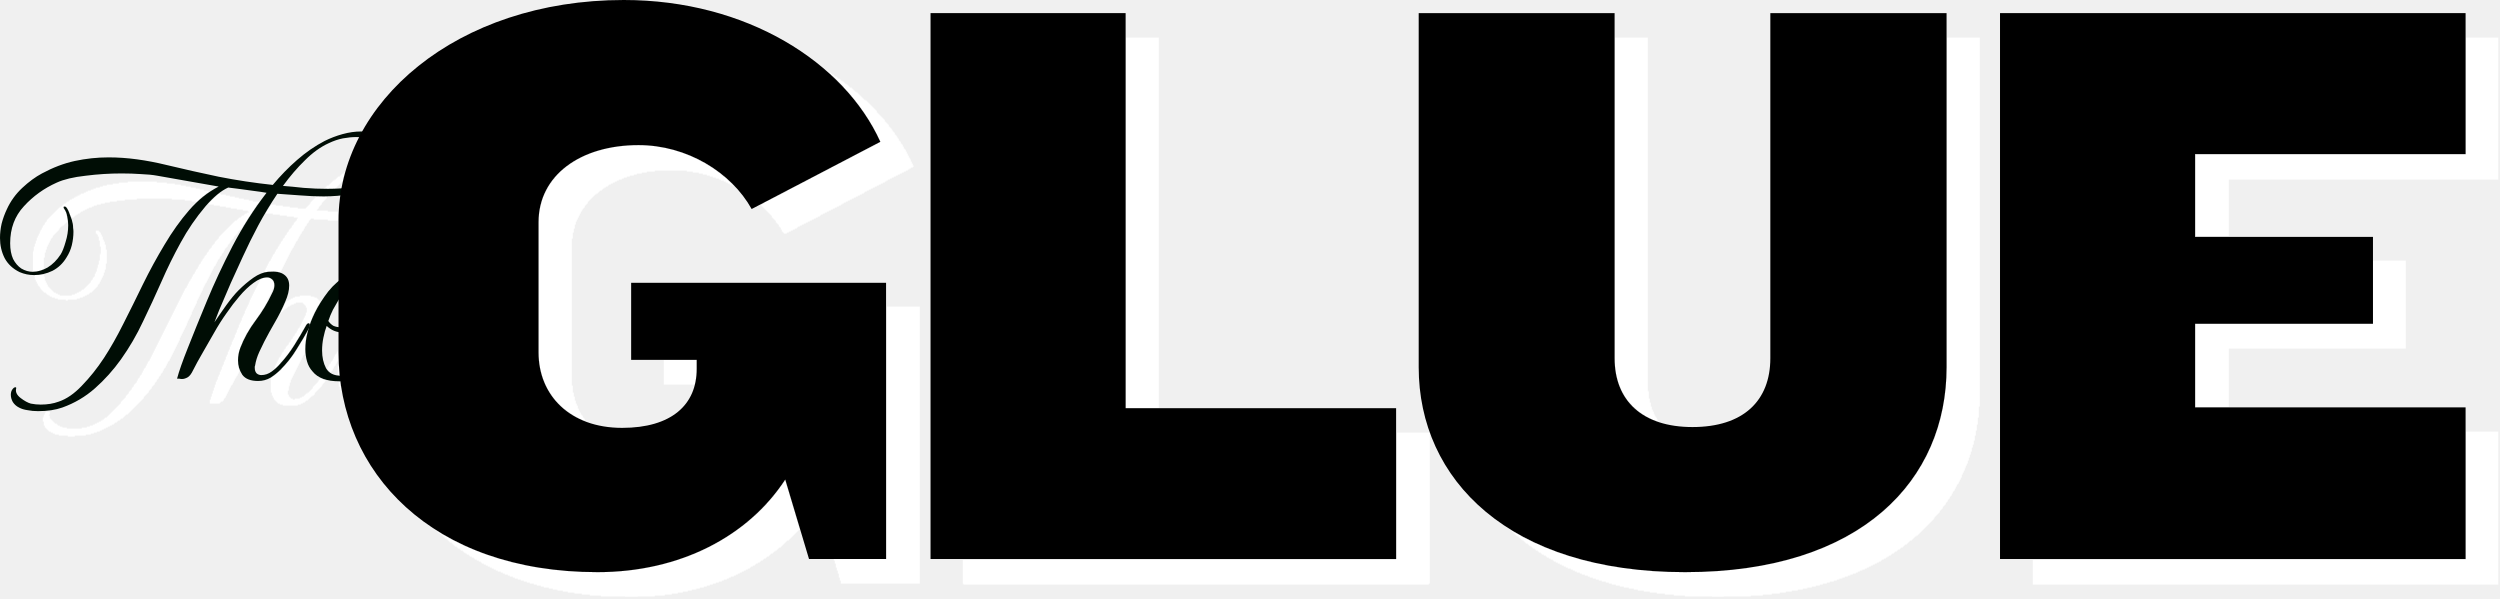
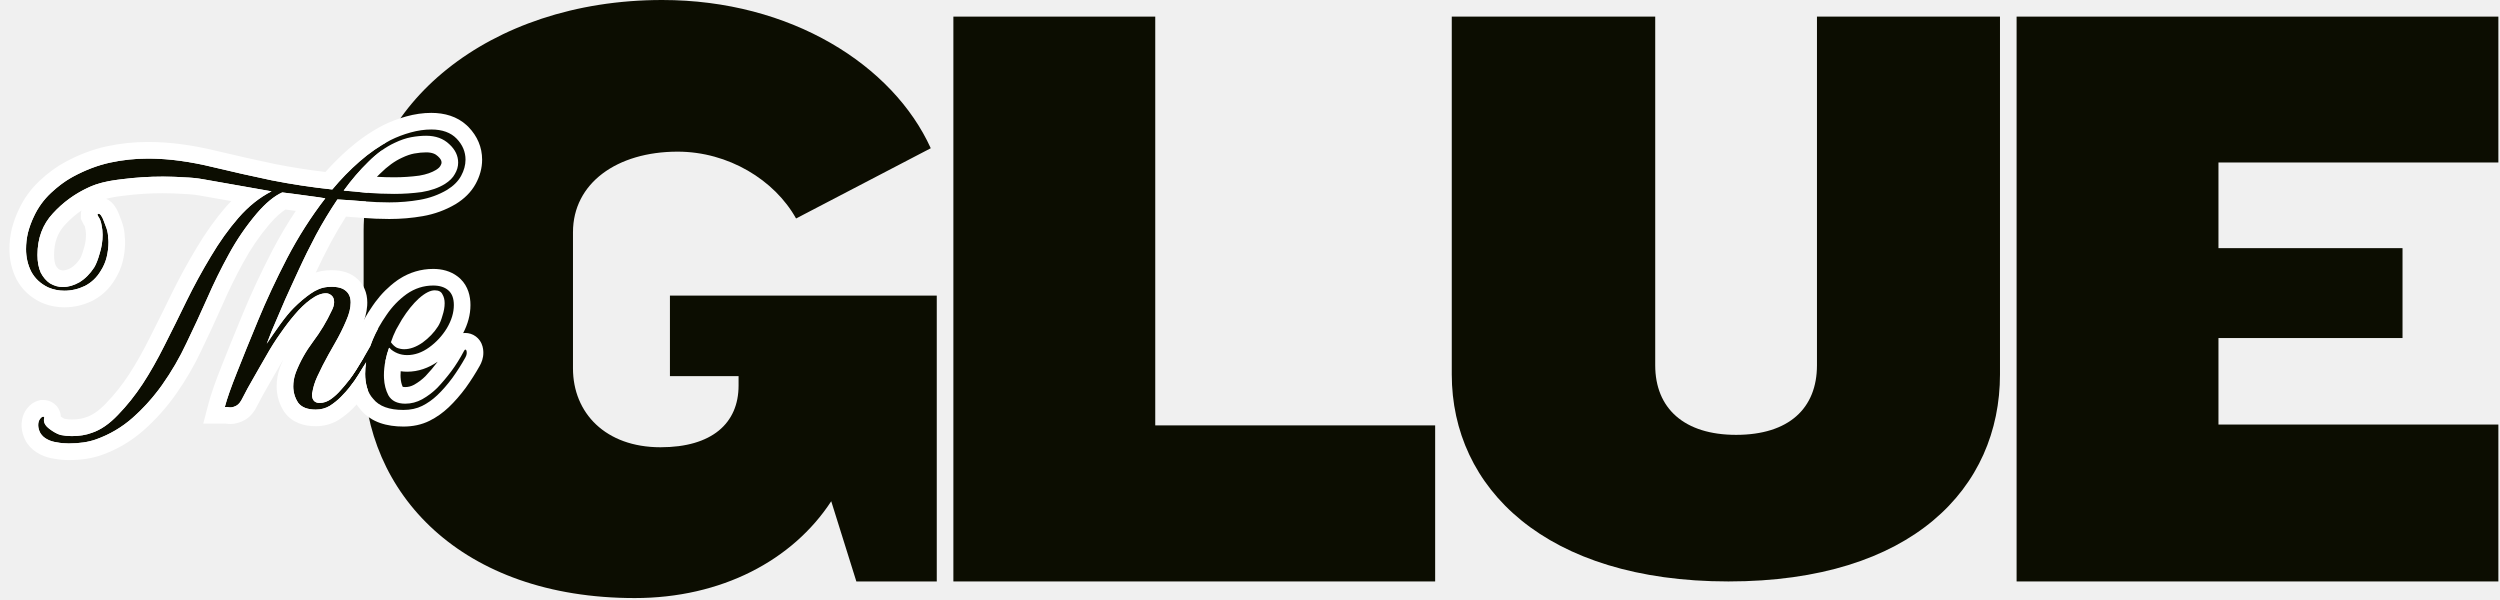
- <svg xmlns="http://www.w3.org/2000/svg" width="305" height="73" viewBox="0 0 305 73" fill="none">
-   <g filter="url(#filter0_d_1529_13127)">
-     <path d="M2.32 49.72C2 49.56 1.747 49.333 1.56 49.04C1.4 48.747 1.32 48.453 1.32 48.16C1.32 47.867 1.4 47.627 1.56 47.44C1.64 47.333 1.733 47.267 1.84 47.24C1.973 47.24 2.013 47.307 1.96 47.44C1.88 47.84 2.067 48.213 2.52 48.56C2.973 48.907 3.387 49.133 3.76 49.24C4.16 49.32 4.56 49.36 4.96 49.36C5.787 49.36 6.52 49.24 7.16 49C8.12 48.68 9.067 48.027 10 47.04C10.96 46.053 11.853 44.933 12.68 43.68C13.48 42.453 14.267 41.067 15.04 39.52C15.84 37.947 16.64 36.333 17.44 34.68C18.267 33 19.147 31.387 20.08 29.84C21.013 28.267 22.013 26.867 23.08 25.64C24.173 24.387 25.373 23.427 26.68 22.76L19.2 21.44C18.613 21.333 17.947 21.267 17.2 21.24C16.453 21.187 15.667 21.16 14.84 21.16C13.373 21.16 11.907 21.253 10.44 21.44C8.973 21.6 7.8 21.88 6.92 22.28C5.373 22.973 4.04 23.933 2.92 25.16C1.8 26.36 1.24 27.867 1.24 29.68C1.24 30.427 1.36 31.067 1.6 31.6C1.867 32.107 2.2 32.493 2.6 32.76C3.053 33.027 3.52 33.16 4 33.16C4.587 33.16 5.187 32.987 5.8 32.64C6.413 32.267 6.947 31.733 7.4 31.04C7.613 30.693 7.813 30.187 8 29.52C8.213 28.853 8.32 28.173 8.32 27.48C8.32 27.107 8.28 26.747 8.2 26.4C8.147 26.053 8.027 25.747 7.84 25.48C7.787 25.373 7.76 25.32 7.76 25.32C7.76 25.24 7.8 25.2 7.88 25.2C7.987 25.2 8.08 25.267 8.16 25.4C8.293 25.587 8.427 25.88 8.56 26.28C8.72 26.653 8.827 27 8.88 27.32C8.907 27.48 8.92 27.64 8.92 27.8C8.947 27.96 8.96 28.12 8.96 28.28C8.96 28.813 8.893 29.36 8.76 29.92C8.627 30.453 8.413 30.947 8.12 31.4C7.693 32.12 7.12 32.667 6.4 33.04C5.68 33.387 4.933 33.56 4.16 33.56C3.547 33.56 2.96 33.44 2.4 33.2C1.573 32.8 0.96 32.227 0.56 31.48C0.187 30.733 0 29.92 0 29.04C0 28.453 0.067 27.867 0.2 27.28C0.36 26.667 0.573 26.08 0.84 25.52C1.293 24.533 1.92 23.667 2.72 22.92C3.52 22.173 4.32 21.587 5.12 21.16C6.453 20.44 7.787 19.933 9.12 19.64C10.48 19.347 11.853 19.2 13.24 19.2C14.387 19.2 15.547 19.28 16.72 19.44C17.893 19.6 19.08 19.827 20.28 20.12C22.387 20.627 24.52 21.107 26.68 21.56C28.84 21.987 31.04 22.32 33.28 22.56C34.213 21.44 35.2 20.427 36.24 19.52C37.307 18.587 38.427 17.813 39.6 17.2C40.293 16.853 41.027 16.573 41.8 16.36C42.573 16.147 43.32 16.04 44.04 16.04C45.24 16.04 46.16 16.373 46.8 17.04C47.44 17.707 47.76 18.467 47.76 19.32C47.76 19.907 47.6 20.493 47.28 21.08C46.96 21.667 46.453 22.173 45.76 22.6C44.853 23.133 43.867 23.493 42.8 23.68C41.733 23.867 40.627 23.96 39.48 23.96C38.547 23.96 37.6 23.92 36.64 23.84C35.68 23.76 34.747 23.693 33.84 23.64C33.013 24.867 32.24 26.147 31.52 27.48C30.827 28.787 30.2 30.053 29.64 31.28C29.08 32.48 28.587 33.56 28.16 34.52C27.84 35.293 27.56 35.947 27.32 36.48C27.107 36.987 26.907 37.453 26.72 37.88C26.56 38.307 26.373 38.787 26.16 39.32C26.587 38.68 27.067 37.987 27.6 37.24C28.16 36.467 28.653 35.867 29.08 35.44C29.693 34.827 30.307 34.307 30.92 33.88C31.533 33.453 32.133 33.213 32.72 33.16C33.627 33.08 34.28 33.2 34.68 33.52C35.08 33.813 35.28 34.253 35.28 34.84C35.28 35.427 35.12 36.08 34.8 36.8C34.453 37.627 34.04 38.453 33.56 39.28C33.08 40.107 32.64 40.907 32.24 41.68C32.133 41.893 31.933 42.307 31.64 42.92C31.373 43.507 31.2 44.067 31.12 44.6C31.12 44.627 31.107 44.667 31.08 44.72C31.08 44.773 31.08 44.827 31.08 44.88C31.08 45.173 31.16 45.4 31.32 45.56C31.48 45.693 31.667 45.76 31.88 45.76C32.333 45.76 32.76 45.613 33.16 45.32C33.56 45.027 33.907 44.707 34.2 44.36C34.813 43.693 35.373 42.96 35.88 42.16C36.387 41.36 36.893 40.507 37.4 39.6C37.48 39.493 37.56 39.44 37.64 39.44C37.747 39.44 37.8 39.52 37.8 39.68C37.8 39.813 37.773 39.92 37.72 40C37.24 40.88 36.72 41.76 36.16 42.64C35.627 43.52 34.973 44.347 34.2 45.12C33.853 45.467 33.453 45.787 33 46.08C32.547 46.347 32.04 46.48 31.48 46.48C30.573 46.48 29.933 46.227 29.56 45.72C29.213 45.187 29.04 44.6 29.04 43.96C29.04 43.453 29.133 42.947 29.32 42.44C29.773 41.267 30.4 40.147 31.2 39.08C32 38.013 32.667 36.907 33.2 35.76C33.387 35.413 33.48 35.093 33.48 34.8C33.48 34.48 33.387 34.24 33.2 34.08C33.013 33.92 32.813 33.84 32.6 33.84C32.093 33.84 31.533 34.067 30.92 34.52C30.333 34.947 29.76 35.493 29.2 36.16C28.693 36.747 28.173 37.427 27.64 38.2C27.107 38.947 26.6 39.747 26.12 40.6C25.667 41.373 25.2 42.187 24.72 43.04C24.24 43.867 23.853 44.573 23.56 45.16C23.347 45.613 23.12 45.907 22.88 46.04C22.64 46.173 22.413 46.24 22.2 46.24C22.093 46.24 21.987 46.227 21.88 46.2C21.773 46.2 21.68 46.2 21.6 46.2C21.84 45.293 22.28 44.04 22.92 42.44C23.56 40.813 24.333 38.907 25.24 36.72C26.12 34.587 27.16 32.36 28.36 30.04C29.587 27.693 30.973 25.52 32.52 23.52C32.067 23.44 31.52 23.36 30.88 23.28C30.267 23.2 29.68 23.12 29.12 23.04C28.56 22.96 28.133 22.907 27.84 22.88C26.96 23.28 26.04 24.04 25.08 25.16C23.907 26.547 22.893 28.027 22.04 29.6C21.187 31.147 20.4 32.747 19.68 34.4C18.96 36.027 18.213 37.64 17.44 39.24C16.693 40.84 15.8 42.373 14.76 43.84C13.827 45.147 12.773 46.32 11.6 47.36C10.427 48.4 9.093 49.187 7.6 49.72C6.773 50.013 5.787 50.16 4.64 50.16C4.187 50.16 3.76 50.12 3.36 50.04C2.96 49.987 2.613 49.88 2.32 49.72ZM34.52 22.68C35.24 22.733 36.08 22.813 37.04 22.92C38.027 23 39.013 23.04 40 23.04C41.013 23.04 42.013 22.973 43 22.84C43.987 22.68 44.827 22.387 45.52 21.96C46.027 21.64 46.387 21.28 46.6 20.88C46.84 20.48 46.96 20.067 46.96 19.64C46.96 18.893 46.64 18.227 46 17.64C45.36 17.027 44.52 16.72 43.48 16.72C42.973 16.72 42.427 16.773 41.84 16.88C41.28 16.987 40.693 17.187 40.08 17.48C39.093 17.933 38.133 18.627 37.2 19.56C36.267 20.467 35.373 21.507 34.52 22.68Z" fill="#000D05" />
-     <path d="M41.414 46.52C39.867 46.52 38.774 46.12 38.134 45.32C37.814 44.973 37.587 44.56 37.454 44.08C37.321 43.6 37.254 43.107 37.254 42.6C37.254 41.96 37.334 41.32 37.494 40.68C37.654 40.013 37.854 39.4 38.094 38.84C38.467 37.96 38.961 37.08 39.574 36.2C40.187 35.293 40.921 34.533 41.774 33.92C42.654 33.307 43.614 33 44.654 33C45.347 33 45.894 33.173 46.294 33.52C46.694 33.867 46.894 34.4 46.894 35.12C46.894 35.947 46.641 36.787 46.134 37.64C45.627 38.467 44.987 39.16 44.214 39.72C43.441 40.28 42.641 40.56 41.814 40.56C41.067 40.56 40.414 40.293 39.854 39.76C39.694 40.187 39.561 40.667 39.454 41.2C39.347 41.707 39.294 42.227 39.294 42.76C39.294 43.587 39.454 44.307 39.774 44.92C40.121 45.533 40.734 45.84 41.614 45.84C42.254 45.84 42.867 45.68 43.454 45.36C44.067 45.013 44.614 44.6 45.094 44.12C45.627 43.56 46.134 42.96 46.614 42.32C47.094 41.68 47.561 40.933 48.014 40.08C48.067 40 48.107 39.96 48.134 39.96C48.241 39.96 48.294 40.08 48.294 40.32C48.294 40.48 48.241 40.653 48.134 40.84C47.734 41.56 47.267 42.293 46.734 43.04C46.201 43.76 45.654 44.387 45.094 44.92C44.587 45.4 44.041 45.787 43.454 46.08C42.867 46.373 42.187 46.52 41.414 46.52ZM40.054 39.16C40.241 39.427 40.454 39.627 40.694 39.76C40.961 39.867 41.227 39.92 41.494 39.92C42.134 39.92 42.801 39.68 43.494 39.2C44.187 38.693 44.747 38.107 45.174 37.44C45.361 37.147 45.521 36.76 45.654 36.28C45.814 35.8 45.894 35.347 45.894 34.92C45.894 34.547 45.814 34.227 45.654 33.96C45.521 33.667 45.241 33.52 44.814 33.52C44.334 33.52 43.761 33.813 43.094 34.4C42.454 34.987 41.841 35.747 41.254 36.68C41.067 37 40.854 37.373 40.614 37.8C40.401 38.227 40.214 38.68 40.054 39.16Z" fill="#000D05" />
-     <path d="M108.1 68.2H98.7L95.8 58.5C91.3 65.4 83 69.8 72.9 69.8C52.7 69.8 41.3 57.6 41.3 43V26.9C41.3 12.5 55.7 0 76.1 0C91.1 0 103 7.6 107.4 17.3L91.7 25.5C89.2 21 83.8 17.7 77.9 17.7C70.8 17.7 65.7 21.4 65.7 27.1V43C65.7 48.2 69.5 52.2 75.9 52.2C81.9 52.2 85 49.4 85 45V43.9H77V34.5H108.1V68.2Z" fill="black" />
-     <path d="M170.326 68.2H113.526V1.6H137.326V49.8H170.326V68.2Z" fill="black" />
-     <path d="M237.481 44.8C237.481 58.5 227.181 69.8 205.581 69.8C184.081 69.8 173.081 58.5 173.081 44.8V1.6H196.981V43.7C196.981 48.9 200.381 52.1 206.481 52.1C212.681 52.1 215.981 48.9 215.981 43.7V1.6H237.481V44.8Z" fill="black" />
-     <path d="M300.802 68.2H244.002V1.6H300.802V18.8H267.802V28.9H289.502V39.5H267.802V49.7H300.802V68.2Z" fill="black" />
-   </g>
-   <defs>
-     <filter id="filter0_d_1529_13127" x="0" y="0" width="304.801" height="72.801" filterUnits="userSpaceOnUse" color-interpolation-filters="sRGB">
-       <feFlood flood-opacity="0" result="BackgroundImageFix" />
-       <feColorMatrix in="SourceAlpha" type="matrix" values="0 0 0 0 0 0 0 0 0 0 0 0 0 0 0 0 0 0 127 0" result="hardAlpha" />
-       <feOffset dx="4" dy="3" />
-       <feComposite in2="hardAlpha" operator="out" />
-       <feColorMatrix type="matrix" values="0 0 0 0 1 0 0 0 0 1 0 0 0 0 1 0 0 0 1 0" />
-       <feBlend mode="normal" in2="BackgroundImageFix" result="effect1_dropShadow_1529_13127" />
-       <feBlend mode="normal" in="SourceGraphic" in2="effect1_dropShadow_1529_13127" result="shape" />
-     </filter>
-   </defs>
+ <svg xmlns="http://www.w3.org/2000/svg" width="1060" height="254" viewBox="0 0 1060 254" fill="none">
+   <path d="M1059.31 246.533H855.037V7.044H1059.31V68.894H940.629V105.213H1018.67V143.33H940.629V180.008H1059.31V246.533Z" fill="#0C0D01" />
+   <path d="M847.993 158.744C847.993 206.852 810.816 246.533 732.853 246.533C655.251 246.533 615.548 206.852 615.548 158.744V7.044H701.812V154.881C701.812 173.141 714.084 184.378 736.102 184.378C758.48 184.378 770.391 173.141 770.391 154.881V7.044H847.993V158.744Z" fill="#0C0D01" />
+   <path d="M608.504 246.533H404.234V7.044H489.826V180.368H608.504V246.533Z" fill="#0C0D01" />
+   <path d="M397.19 246.533H363.093L352.444 212.525C336.074 237.592 305.879 253.577 269.136 253.577C195.651 253.577 154.179 209.255 154.179 156.215V97.725C154.179 45.411 206.565 0 280.778 0C335.346 0 378.637 27.61 394.644 62.849L337.529 92.639C328.434 76.291 308.789 64.302 287.326 64.302C261.497 64.302 242.944 77.744 242.944 98.452V156.215C242.944 175.106 256.768 189.638 280.05 189.638C301.877 189.638 313.155 179.465 313.155 163.481V159.484H284.052V125.335H397.19V246.533Z" fill="#0C0D01" />
+   <path d="M171.053 173.827C165.018 173.827 160.753 172.267 158.256 169.146C157.007 167.793 156.123 166.18 155.603 164.308C155.083 162.435 154.823 160.51 154.823 158.533C154.823 156.037 155.135 153.54 155.759 151.043C156.383 148.442 157.163 146.049 158.1 143.864C159.556 140.431 161.481 136.997 163.874 133.564C166.267 130.027 169.128 127.061 172.457 124.668C175.891 122.276 179.636 121.079 183.694 121.079C186.399 121.079 188.531 121.755 190.092 123.108C191.653 124.46 192.433 126.541 192.433 129.35C192.433 132.576 191.445 135.853 189.468 139.182C187.491 142.407 184.994 145.112 181.977 147.297C178.96 149.482 175.839 150.574 172.613 150.574C169.7 150.574 167.151 149.534 164.966 147.453C164.342 149.118 163.822 150.991 163.406 153.071C162.99 155.048 162.782 157.077 162.782 159.158C162.782 162.383 163.406 165.192 164.654 167.585C166.007 169.978 168.4 171.174 171.833 171.174C174.33 171.174 176.723 170.55 179.012 169.302C181.405 167.949 183.538 166.336 185.41 164.464C187.491 162.279 189.468 159.938 191.341 157.441C193.213 154.944 195.034 152.031 196.803 148.702C197.011 148.39 197.167 148.234 197.271 148.234C197.687 148.234 197.895 148.702 197.895 149.638C197.895 150.262 197.687 150.939 197.271 151.667C195.71 154.476 193.89 157.337 191.809 160.25C189.728 163.059 187.595 165.504 185.41 167.585C183.434 169.458 181.301 170.966 179.012 172.111C176.723 173.255 174.07 173.827 171.053 173.827ZM165.747 145.112C166.475 146.153 167.307 146.933 168.244 147.453C169.284 147.869 170.324 148.077 171.365 148.077C173.862 148.077 176.463 147.141 179.168 145.268C181.873 143.292 184.058 141.003 185.722 138.402C186.451 137.257 187.075 135.749 187.595 133.876C188.219 132.003 188.531 130.235 188.531 128.57C188.531 127.113 188.219 125.865 187.595 124.825C187.075 123.68 185.982 123.108 184.318 123.108C182.445 123.108 180.208 124.252 177.607 126.541C175.11 128.83 172.717 131.795 170.428 135.437C169.7 136.685 168.868 138.142 167.932 139.806C167.099 141.471 166.371 143.24 165.747 145.112Z" fill="#0C0D01" />
+   <path d="M20.095 186.309C18.847 185.684 17.858 184.8 17.13 183.656C16.506 182.511 16.194 181.367 16.194 180.222C16.194 179.078 16.506 178.142 17.13 177.413C17.442 176.997 17.806 176.737 18.223 176.633C18.743 176.633 18.899 176.893 18.691 177.413C18.378 178.974 19.107 180.43 20.875 181.783C22.644 183.136 24.257 184.02 25.713 184.436C27.274 184.748 28.834 184.904 30.395 184.904C33.62 184.904 36.481 184.436 38.978 183.5C42.724 182.251 46.417 179.702 50.059 175.853C53.804 172.003 57.289 167.634 60.515 162.744C63.636 157.958 66.705 152.548 69.722 146.513C72.844 140.375 75.965 134.081 79.086 127.63C82.311 121.076 85.744 114.781 89.386 108.747C93.027 102.609 96.929 97.147 101.09 92.361C105.356 87.471 110.038 83.725 115.136 81.124L85.953 75.974C83.664 75.558 81.063 75.298 78.15 75.194C75.236 74.986 72.167 74.882 68.942 74.882C63.22 74.882 57.498 75.246 51.775 75.974C46.053 76.599 41.475 77.691 38.042 79.252C32.008 81.957 26.806 85.702 22.436 90.488C18.066 95.17 15.882 101.048 15.882 108.123C15.882 111.036 16.35 113.533 17.286 115.614C18.326 117.59 19.627 119.099 21.188 120.139C22.956 121.18 24.777 121.7 26.65 121.7C28.939 121.7 31.279 121.024 33.672 119.671C36.065 118.215 38.146 116.134 39.915 113.429C40.747 112.076 41.527 110.099 42.256 107.498C43.088 104.897 43.504 102.244 43.504 99.539C43.504 98.083 43.348 96.678 43.036 95.326C42.828 93.973 42.36 92.777 41.632 91.736C41.423 91.32 41.319 91.112 41.319 91.112C41.319 90.8 41.475 90.644 41.788 90.644C42.204 90.644 42.568 90.904 42.88 91.424C43.4 92.153 43.92 93.297 44.441 94.858C45.065 96.314 45.481 97.667 45.689 98.915C45.793 99.539 45.845 100.164 45.845 100.788C45.949 101.412 46.001 102.036 46.001 102.661C46.001 104.741 45.741 106.874 45.221 109.059C44.701 111.14 43.868 113.065 42.724 114.833C41.059 117.642 38.822 119.775 36.013 121.232C33.204 122.584 30.291 123.261 27.274 123.261C24.881 123.261 22.592 122.792 20.407 121.856C17.182 120.295 14.789 118.059 13.229 115.145C11.772 112.232 11.044 109.059 11.044 105.626C11.044 103.337 11.304 101.048 11.824 98.759C12.448 96.366 13.281 94.077 14.321 91.892C16.09 88.043 18.535 84.662 21.656 81.749C24.777 78.835 27.898 76.547 31.019 74.882C36.221 72.073 41.423 70.096 46.625 68.952C51.931 67.807 57.289 67.235 62.7 67.235C67.173 67.235 71.699 67.547 76.277 68.171C80.855 68.796 85.484 69.68 90.166 70.824C98.385 72.801 106.708 74.674 115.136 76.442C123.563 78.107 132.146 79.408 140.886 80.344C144.527 75.974 148.376 72.021 152.434 68.484C156.596 64.842 160.965 61.825 165.543 59.432C168.248 58.08 171.109 56.987 174.126 56.155C177.144 55.322 180.057 54.906 182.866 54.906C187.548 54.906 191.137 56.207 193.634 58.808C196.131 61.409 197.379 64.374 197.379 67.703C197.379 69.992 196.755 72.281 195.507 74.57C194.258 76.859 192.281 78.835 189.576 80.5C186.039 82.581 182.189 83.985 178.028 84.714C173.866 85.442 169.549 85.806 165.075 85.806C161.433 85.806 157.74 85.65 153.995 85.338C150.249 85.026 146.608 84.766 143.07 84.558C139.845 89.344 136.828 94.337 134.019 99.539C131.314 104.637 128.869 109.579 126.684 114.365C124.499 119.047 122.575 123.261 120.91 127.006C119.661 130.023 118.569 132.572 117.633 134.653C116.8 136.63 116.02 138.45 115.292 140.115C114.668 141.78 113.939 143.652 113.107 145.733C114.772 143.236 116.644 140.531 118.725 137.618C120.91 134.601 122.835 132.26 124.499 130.595C126.892 128.202 129.285 126.174 131.678 124.509C134.071 122.844 136.412 121.908 138.701 121.7C142.238 121.388 144.787 121.856 146.348 123.104C147.908 124.249 148.689 125.966 148.689 128.254C148.689 130.543 148.064 133.092 146.816 135.901C145.463 139.127 143.851 142.352 141.978 145.577C140.105 148.802 138.389 151.924 136.828 154.941C136.412 155.773 135.632 157.386 134.487 159.779C133.447 162.067 132.77 164.252 132.458 166.333C132.458 166.437 132.406 166.593 132.302 166.801C132.302 167.009 132.302 167.217 132.302 167.425C132.302 168.57 132.614 169.454 133.239 170.078C133.863 170.599 134.591 170.859 135.423 170.859C137.192 170.859 138.857 170.287 140.417 169.142C141.978 167.998 143.331 166.749 144.475 165.397C146.868 162.796 149.053 159.935 151.029 156.813C153.006 153.692 154.983 150.363 156.96 146.826C157.272 146.409 157.584 146.201 157.896 146.201C158.312 146.201 158.52 146.513 158.52 147.138C158.52 147.658 158.416 148.074 158.208 148.386C156.336 151.819 154.307 155.253 152.122 158.686C150.041 162.119 147.492 165.345 144.475 168.362C143.122 169.714 141.562 170.963 139.793 172.107C138.024 173.148 136.048 173.668 133.863 173.668C130.326 173.668 127.829 172.679 126.372 170.703C125.019 168.622 124.343 166.333 124.343 163.836C124.343 161.859 124.707 159.883 125.436 157.906C127.204 153.328 129.649 148.958 132.77 144.797C135.892 140.635 138.493 136.318 140.573 131.844C141.302 130.491 141.666 129.243 141.666 128.098C141.666 126.85 141.302 125.914 140.573 125.289C139.845 124.665 139.065 124.353 138.233 124.353C136.256 124.353 134.071 125.237 131.678 127.006C129.389 128.671 127.152 130.803 124.967 133.404C122.991 135.693 120.962 138.346 118.881 141.363C116.8 144.277 114.824 147.398 112.951 150.727C111.182 153.744 109.361 156.917 107.489 160.247C105.616 163.472 104.107 166.229 102.963 168.518C102.131 170.287 101.246 171.431 100.31 171.951C99.374 172.471 98.489 172.732 97.657 172.732C97.241 172.732 96.825 172.679 96.409 172.575C95.992 172.575 95.628 172.575 95.316 172.575C96.252 169.038 97.969 164.148 100.466 157.906C102.963 151.559 105.98 144.121 109.518 135.589C112.951 127.266 117.008 118.579 121.69 109.527C126.476 100.372 131.886 91.892 137.92 84.09C136.152 83.777 134.019 83.465 131.522 83.153C129.129 82.841 126.84 82.529 124.655 82.217C122.471 81.905 120.806 81.697 119.661 81.593C116.228 83.153 112.639 86.118 108.893 90.488C104.316 95.898 100.362 101.672 97.033 107.811C93.704 113.845 90.634 120.087 87.825 126.538C85.016 132.884 82.103 139.179 79.086 145.421C76.173 151.663 72.687 157.646 68.63 163.368C64.988 168.466 60.879 173.044 56.301 177.101C51.723 181.159 46.521 184.228 40.695 186.309C37.47 187.453 33.62 188.025 29.147 188.025C27.378 188.025 25.713 187.869 24.153 187.557C22.592 187.349 21.24 186.933 20.095 186.309ZM145.723 80.812C148.533 81.02 151.81 81.332 155.555 81.749C159.405 82.061 163.254 82.217 167.104 82.217C171.057 82.217 174.959 81.957 178.808 81.436C182.658 80.812 185.935 79.668 188.64 78.003C190.617 76.755 192.021 75.35 192.854 73.79C193.79 72.229 194.258 70.616 194.258 68.952C194.258 66.038 193.01 63.438 190.513 61.149C188.016 58.756 184.738 57.559 180.681 57.559C178.704 57.559 176.571 57.767 174.282 58.184C172.098 58.6 169.809 59.38 167.416 60.524C163.566 62.293 159.821 64.998 156.179 68.639C152.538 72.177 149.053 76.234 145.723 80.812Z" fill="#0C0D01" />
+   <path d="M196.803 148.689C195.035 152.018 193.214 154.932 191.342 157.429C189.469 159.925 187.489 162.267 185.409 164.452C183.536 166.324 181.404 167.935 179.012 169.287C176.723 170.536 174.33 171.162 171.834 171.162C168.401 171.162 166.008 169.964 164.656 167.571C163.563 165.478 162.949 163.066 162.812 160.335L162.781 159.145C162.781 157.064 162.991 155.034 163.407 153.057C163.823 150.977 164.341 149.105 164.965 147.441C167.15 149.522 169.701 150.56 172.614 150.56C175.839 150.56 178.959 149.467 181.976 147.282C184.993 145.098 187.491 142.394 189.467 139.169C191.444 135.84 192.432 132.561 192.432 129.336C192.432 126.527 191.654 124.446 190.093 123.094C188.533 121.741 186.398 121.064 183.693 121.064C179.635 121.065 175.889 122.262 172.456 124.655C169.128 127.048 166.268 130.013 163.875 133.549C161.482 136.982 159.557 140.417 158.1 143.85L157.426 145.528C157.275 145.933 157.135 146.346 156.993 146.763C156.979 146.78 156.965 146.797 156.952 146.815C154.975 150.352 152.999 153.682 151.022 156.803C150.037 158.359 148.999 159.85 147.91 161.277C147.822 160.364 147.779 159.444 147.779 158.519C147.779 155.429 148.165 152.36 148.924 149.322C149.628 146.405 150.521 143.649 151.624 141.074C153.279 137.178 155.431 133.356 158.038 129.604L159.132 128.06C161.747 124.525 164.818 121.471 168.346 118.935L168.387 118.904L168.429 118.877L169.295 118.296C173.65 115.486 178.495 114.021 183.693 114.021C187.316 114.021 191.016 114.885 194.097 117.274L194.705 117.773L195.352 118.371C198.451 121.44 199.476 125.511 199.476 129.336C199.476 133.492 198.343 137.478 196.373 141.236C196.657 141.2 196.957 141.178 197.271 141.178C198.791 141.178 200.389 141.638 201.77 142.674C203.064 143.644 203.785 144.829 204.177 145.711C204.888 147.309 204.937 148.853 204.937 149.625C204.937 151.825 204.209 153.708 203.386 155.148L203.383 155.145C201.689 158.186 199.74 161.251 197.539 164.331L197.471 164.428C195.186 167.512 192.788 170.272 190.269 172.672L190.255 172.686C187.807 175.004 185.109 176.925 182.162 178.398C178.735 180.112 174.969 180.857 171.053 180.857C164.16 180.857 157.488 179.112 153.079 173.907C151.286 171.964 149.98 169.717 149.144 167.251L148.817 166.178C148.623 165.479 148.455 164.775 148.315 164.067C149.717 162.329 150.989 160.537 152.116 158.677C153.191 156.987 154.225 155.294 155.225 153.604C154.956 155.242 154.823 156.881 154.823 158.519C154.823 160.496 155.083 162.421 155.603 164.294C156.124 166.166 157.007 167.78 158.255 169.133C160.752 172.254 165.019 173.814 171.053 173.814C174.07 173.814 176.723 173.242 179.012 172.097C181.3 170.953 183.432 169.444 185.409 167.571C187.594 165.49 189.729 163.044 191.809 160.235C193.89 157.323 195.711 154.462 197.271 151.654C197.583 151.108 197.778 150.59 197.856 150.103L197.894 149.625C197.894 148.688 197.687 148.222 197.271 148.221C197.167 148.221 197.011 148.377 196.803 148.689ZM184.318 123.094C185.983 123.094 187.076 123.666 187.596 124.81C188.22 125.85 188.532 127.099 188.532 128.555C188.532 130.22 188.22 131.99 187.596 133.862C187.076 135.735 186.45 137.244 185.722 138.388C184.057 140.989 181.871 143.277 179.166 145.253C176.462 147.126 173.862 148.063 171.366 148.063C170.325 148.063 169.283 147.857 168.243 147.441C167.307 146.921 166.474 146.139 165.746 145.099C166.37 143.226 167.098 141.456 167.93 139.792C168.866 138.128 169.699 136.672 170.427 135.424C172.716 131.782 175.111 128.815 177.608 126.526C180.209 124.238 182.446 123.094 184.318 123.094ZM169.846 159.981C169.93 161.681 170.274 162.985 170.747 164.001C170.915 164.047 171.254 164.118 171.834 164.118C173.086 164.118 174.31 163.818 175.596 163.124C177.416 162.09 179.001 160.881 180.384 159.506C182.198 157.595 183.933 155.544 185.588 153.35C181.692 156.041 177.335 157.604 172.614 157.604C171.689 157.604 170.782 157.536 169.897 157.405C169.855 157.976 169.825 158.556 169.825 159.145L169.846 159.981Z" fill="white" />
+   <path d="M165.529 147.933C165.443 149.066 165.147 150.417 164.387 151.757L164.391 151.761C164.032 152.419 163.66 153.074 163.29 153.732C163.331 153.51 163.368 153.288 163.414 153.068C163.83 150.988 164.348 149.115 164.972 147.451C165.152 147.623 165.344 147.776 165.529 147.933ZM34.5 89.264C31.987 90.984 29.705 92.976 27.639 95.238L27.584 95.293C24.563 98.53 22.924 102.629 22.923 108.122C22.923 110.14 23.229 111.541 23.615 112.497C24.111 113.396 24.581 113.886 24.953 114.169C25.652 114.546 26.191 114.657 26.648 114.657C27.482 114.657 28.607 114.42 30.105 113.591C31.418 112.771 32.717 111.53 33.95 109.67C34.286 109.099 34.842 107.856 35.474 105.601L35.508 105.474L35.546 105.354L35.762 104.635C36.23 102.957 36.461 101.264 36.461 99.541L36.44 98.843C36.415 98.387 36.367 97.95 36.295 97.529L36.172 96.91L36.113 96.655L36.075 96.397C36.047 96.213 36.007 96.079 35.969 95.981L35.862 95.775L35.563 95.352L35.333 94.888C35.124 94.471 35.39 95.003 35.195 94.612C35.127 94.477 35.205 94.636 35.14 94.506C35.11 94.445 35.122 94.474 35.095 94.42C35.043 94.316 35.112 94.446 35.064 94.351C35.057 94.338 35.056 94.335 35.05 94.324C35.042 94.306 35.051 94.328 35.044 94.313C35.041 94.307 35.043 94.312 35.04 94.306L35.037 94.303L35.023 94.272L34.277 92.776V91.111C34.277 90.621 34.326 89.978 34.5 89.264ZM180.68 57.56C184.737 57.56 188.016 58.755 190.513 61.148C193.01 63.436 194.258 66.038 194.258 68.951C194.258 70.616 193.791 72.23 192.855 73.791C192.023 75.351 190.615 76.755 188.638 78.004C185.934 79.668 182.657 80.812 178.809 81.436C174.959 81.956 171.058 82.217 167.104 82.217C163.255 82.217 159.405 82.061 155.555 81.749C151.81 81.333 148.531 81.022 145.722 80.814C149.051 76.236 152.536 72.176 156.178 68.638C159.819 64.998 163.565 62.294 167.414 60.525C169.807 59.381 172.098 58.599 174.282 58.183C176.571 57.767 178.703 57.56 180.68 57.56ZM180.68 64.604C179.203 64.604 177.511 64.755 175.586 65.103C174.101 65.387 172.396 65.949 170.454 66.877L170.406 66.902L170.355 66.926C167.408 68.28 164.335 70.448 161.161 73.622L161.086 73.691C160.657 74.108 160.229 74.533 159.803 74.967C162.237 75.098 164.671 75.173 167.104 75.173C170.713 75.173 174.265 74.936 177.763 74.468C180.832 73.962 183.15 73.094 184.893 72.033C186.143 71.24 186.535 70.665 186.637 70.475L186.723 70.317L186.812 70.165C187.155 69.594 187.214 69.222 187.214 68.951L187.17 68.453C187.063 67.912 186.728 67.235 185.753 66.341L185.694 66.289L185.639 66.234C184.678 65.313 183.258 64.604 180.68 64.604ZM156.958 146.825C154.982 150.363 153.006 153.692 151.029 156.813C149.052 159.934 146.866 162.797 144.474 165.398C143.329 166.75 141.978 167.999 140.419 169.143C138.858 170.287 137.193 170.859 135.425 170.859C134.592 170.859 133.861 170.599 133.237 170.079C132.614 169.455 132.302 168.57 132.302 167.427V166.801C132.406 166.593 132.456 166.437 132.456 166.333C132.769 164.252 133.445 162.067 134.486 159.778L136.828 154.942C138.388 151.925 140.104 148.802 141.977 145.577C143.849 142.352 145.463 139.127 146.816 135.902C148.064 133.093 148.686 130.545 148.687 128.256C148.687 125.967 147.908 124.248 146.348 123.104C144.787 121.856 142.236 121.389 138.699 121.701C136.411 121.909 134.071 122.847 131.679 124.511C129.286 126.175 126.891 128.202 124.498 130.595C122.833 132.26 120.908 134.601 118.723 137.618C116.642 140.531 114.771 143.238 113.107 145.735C113.939 143.654 114.666 141.78 115.291 140.115C116.019 138.45 116.8 136.63 117.633 134.653C118.569 132.573 119.662 130.024 120.91 127.008C122.575 123.262 124.5 119.046 126.685 114.365C128.87 109.58 131.313 104.638 134.018 99.541C136.827 94.339 139.845 89.345 143.07 84.559C146.607 84.767 150.249 85.024 153.994 85.337C157.739 85.649 161.434 85.808 165.075 85.808C169.549 85.808 173.866 85.442 178.028 84.714C182.189 83.986 186.04 82.582 189.577 80.501C192.282 78.836 194.258 76.86 195.507 74.571C196.755 72.282 197.378 69.992 197.378 67.703C197.378 64.374 196.129 61.41 193.632 58.809C191.136 56.208 187.548 54.905 182.867 54.905C180.058 54.905 177.144 55.322 174.128 56.154C171.111 56.986 168.248 58.079 165.543 59.431C160.965 61.824 156.594 64.842 152.432 68.484C148.375 72.02 144.527 75.974 140.886 80.343C132.147 79.406 123.563 78.107 115.136 76.442C106.709 74.674 98.385 72.803 90.166 70.826C85.485 69.682 80.855 68.795 76.278 68.171C72.272 67.624 68.304 67.317 64.378 67.249L62.699 67.235C57.289 67.235 51.93 67.807 46.624 68.951C41.422 70.096 36.221 72.072 31.02 74.881L29.85 75.534C27.119 77.128 24.386 79.2 21.654 81.749C18.534 84.662 16.09 88.043 14.322 91.892C13.281 94.077 12.449 96.367 11.825 98.76C11.305 101.049 11.044 103.337 11.044 105.625C11.044 109.058 11.771 112.232 13.228 115.145C14.788 118.058 17.181 120.295 20.406 121.856C22.591 122.792 24.881 123.262 27.274 123.262C30.291 123.262 33.205 122.585 36.014 121.233C38.823 119.776 41.059 117.641 42.724 114.832C43.868 113.064 44.7 111.138 45.221 109.058C45.741 106.873 46.001 104.741 46.001 102.661C46.001 102.037 45.947 101.413 45.843 100.79C45.843 100.165 45.792 99.539 45.688 98.915C45.48 97.667 45.064 96.313 44.44 94.857C43.92 93.297 43.398 92.152 42.878 91.424C42.567 90.905 42.204 90.644 41.788 90.643C41.477 90.643 41.321 90.8 41.32 91.111C41.32 91.111 41.422 91.321 41.63 91.737C42.358 92.777 42.828 93.972 43.037 95.324C43.349 96.677 43.504 98.085 43.504 99.541C43.504 102.246 43.088 104.899 42.256 107.5C41.528 110.1 40.746 112.077 39.914 113.429C38.145 116.134 36.064 118.215 33.671 119.672C31.279 121.024 28.937 121.701 26.648 121.701C24.776 121.701 22.955 121.18 21.186 120.139C19.626 119.099 18.326 117.59 17.286 115.613C16.35 113.532 15.88 111.035 15.88 108.122C15.88 101.048 18.066 95.17 22.435 90.489C26.532 86.002 31.361 82.43 36.922 79.772L38.043 79.252C41.047 77.887 44.926 76.878 49.681 76.229L51.776 75.975C57.498 75.246 63.22 74.881 68.942 74.881L71.332 74.901C73.692 74.941 75.965 75.038 78.149 75.194C81.062 75.298 83.664 75.558 85.953 75.975L115.136 81.123C110.038 83.724 105.355 87.47 101.09 92.36C96.928 97.145 93.027 102.61 89.385 108.748C85.744 114.782 82.31 121.076 79.085 127.63C75.964 134.08 72.844 140.374 69.723 146.512C66.706 152.546 63.636 157.957 60.516 162.743C57.29 167.632 53.805 172.004 50.06 175.853C46.419 179.703 42.724 182.251 38.978 183.499C36.481 184.435 33.619 184.906 30.394 184.906C28.833 184.906 27.273 184.747 25.713 184.435C24.256 184.018 22.642 183.135 20.873 181.783C19.326 180.599 18.575 179.336 18.621 177.993L18.689 177.415C18.898 176.895 18.742 176.634 18.222 176.634C17.806 176.738 17.44 176.999 17.128 177.415C16.505 178.143 16.193 179.078 16.192 180.221C16.192 181.366 16.504 182.513 17.128 183.657C17.856 184.802 18.848 185.685 20.096 186.309C21.24 186.933 22.592 187.349 24.151 187.558C25.711 187.87 27.377 188.025 29.145 188.025C33.619 188.025 37.469 187.453 40.694 186.309C46.521 184.228 51.724 181.159 56.302 177.102C60.307 173.552 63.954 169.603 67.243 165.257L68.629 163.369C72.686 157.647 76.171 151.664 79.085 145.422C82.102 139.18 85.015 132.883 87.824 126.537C90.633 120.086 93.702 113.843 97.031 107.809C100.36 101.671 104.316 95.898 108.893 90.489C112.639 86.119 116.229 83.152 119.662 81.591C120.806 81.695 122.472 81.905 124.656 82.217C126.84 82.529 129.129 82.841 131.521 83.153C134.018 83.465 136.153 83.776 137.922 84.088C131.887 91.891 126.477 100.373 121.691 109.529C117.01 118.58 112.949 127.266 109.516 135.589C105.979 144.12 102.964 151.56 100.467 157.907C97.97 164.149 96.251 169.038 95.315 172.576H96.409C96.825 172.68 97.241 172.73 97.657 172.73C98.489 172.73 99.373 172.473 100.309 171.953C101.245 171.433 102.132 170.286 102.964 168.517C104.108 166.229 105.614 163.47 107.487 160.246C108.423 158.581 109.348 156.956 110.259 155.369L112.952 150.729C114.825 147.4 116.8 144.277 118.881 141.364C120.962 138.347 122.989 135.694 124.965 133.405C127.15 130.804 129.39 128.672 131.679 127.008C134.071 125.239 136.255 124.353 138.231 124.353C139.063 124.353 139.845 124.664 140.573 125.288C141.301 125.912 141.667 126.85 141.667 128.098C141.667 129.242 141.301 130.491 140.573 131.843C138.493 136.317 135.89 140.635 132.769 144.796C129.648 148.958 127.205 153.329 125.437 157.907L125.179 158.646C124.621 160.376 124.343 162.106 124.343 163.836L124.374 164.762C124.522 166.901 125.188 168.884 126.372 170.705C127.829 172.681 130.327 173.669 133.863 173.669C136.048 173.669 138.024 173.148 139.793 172.108C141.561 170.964 143.121 169.715 144.474 168.363C147.491 165.345 150.042 162.121 152.123 158.688C153.198 156.998 154.232 155.305 155.232 153.615C154.963 155.253 154.829 156.891 154.829 158.529C154.829 160.506 155.09 162.431 155.61 164.304C155.73 164.735 155.871 165.152 156.03 165.556C154.097 168.295 151.904 170.892 149.454 173.343C147.718 175.079 145.763 176.634 143.621 178.02L143.493 178.103L143.363 178.178C140.441 179.897 137.219 180.713 133.863 180.713C129.13 180.713 124.001 179.359 120.701 174.88L120.577 174.715L120.467 174.543C118.367 171.312 117.299 167.687 117.299 163.836C117.299 160.976 117.83 158.177 118.826 155.472L118.843 155.42L118.864 155.369C119.248 154.376 119.668 153.397 120.106 152.425C119.765 153.003 119.425 153.588 119.091 154.182L119.06 154.234L119.026 154.289C117.28 157.266 115.48 160.403 113.626 163.699L113.605 163.743L113.581 163.785C111.752 166.935 110.318 169.554 109.261 171.668C108.244 173.793 106.581 176.526 103.731 178.11C102.041 179.048 99.982 179.774 97.657 179.774C97.015 179.774 96.381 179.718 95.758 179.62H86.166L88.505 170.773C89.551 166.82 91.394 161.617 93.925 155.29C96.438 148.903 99.466 141.439 103.005 132.903C106.525 124.37 110.672 115.5 115.435 106.293L115.449 106.265C118.518 100.394 121.837 94.78 125.413 89.426C124.822 89.344 124.236 89.271 123.659 89.189C122.655 89.045 121.788 88.931 121.052 88.838C119.163 90.021 116.881 91.994 114.242 95.073C109.983 100.111 106.314 105.475 103.225 111.17L103.212 111.19L103.201 111.214C99.98 117.052 97.006 123.097 94.283 129.35L94.266 129.388C91.438 135.777 88.501 142.112 85.465 148.397L85.468 148.401C82.373 155.033 78.674 161.383 74.376 167.444L74.362 167.461C70.421 172.98 65.956 177.954 60.973 182.371C55.714 187.033 49.728 190.564 43.064 192.944L43.05 192.947C38.877 194.428 34.188 195.069 29.145 195.069C27.088 195.069 25.078 194.888 23.126 194.522C20.996 194.229 18.897 193.632 16.946 192.607C16.913 192.59 16.881 192.575 16.849 192.558C16.807 192.536 16.764 192.516 16.722 192.493C14.758 191.47 13.068 190.05 11.749 188.259L11.188 187.437L11.061 187.238L10.947 187.028C9.977 185.249 9.326 183.271 9.18 181.143L9.149 180.221L9.183 179.282C9.346 177.077 10.102 174.791 11.783 172.83C12.852 171.537 14.408 170.327 16.512 169.8L17.355 169.59H18.222C19.156 169.59 22.708 169.767 24.77 173.205C25.497 174.417 25.765 175.611 25.812 176.658C26.596 177.202 27.139 177.468 27.456 177.59C28.447 177.767 29.424 177.862 30.394 177.862C32.946 177.862 34.946 177.491 36.505 176.906L36.626 176.858L36.749 176.816C39.083 176.039 41.836 174.294 44.942 171.011L45.011 170.942C48.418 167.44 51.626 163.425 54.627 158.877C57.574 154.356 60.508 149.192 63.422 143.365L63.442 143.321C66.542 137.225 69.644 130.973 72.746 124.562L72.766 124.521C76.077 117.793 79.607 111.322 83.356 105.109C87.18 98.669 91.315 92.871 95.776 87.741L95.783 87.73L96.684 86.716C97.134 86.22 97.592 85.736 98.053 85.261L84.728 82.912L84.691 82.905C83.277 82.648 81.656 82.452 79.814 82.331L77.898 82.234L77.771 82.231L77.647 82.221C74.917 82.025 72.016 81.925 68.942 81.925C63.519 81.925 58.093 82.272 52.663 82.963L52.54 82.977C49.568 83.301 47.084 83.753 45.035 84.281C46.739 85.042 47.907 86.306 48.612 87.331C49.696 88.849 50.454 90.684 51.033 92.384C51.765 94.14 52.333 95.936 52.636 97.756C52.77 98.561 52.846 99.375 52.873 100.191C52.984 101.009 53.045 101.833 53.045 102.661L53.028 103.665C52.955 106.004 52.63 108.349 52.072 110.691L52.065 110.729L52.055 110.767C51.373 113.495 50.276 116.054 48.78 118.42L48.784 118.423C46.47 122.327 43.274 125.403 39.257 127.486L39.164 127.534L39.068 127.579C35.338 129.374 31.384 130.306 27.274 130.306C24.351 130.306 21.509 129.8 18.789 128.793L17.634 128.332L17.486 128.267L17.338 128.198C12.893 126.047 9.343 122.807 7.02 118.471L6.972 118.385L6.927 118.296C4.955 114.352 4 110.091 4 105.625C4 102.798 4.323 99.987 4.956 97.199L4.98 97.089L5.008 96.982C5.734 94.199 6.708 91.52 7.924 88.951C10.079 84.263 13.064 80.134 16.849 76.601C20.33 73.352 23.943 70.672 27.704 68.666C33.409 65.589 39.214 63.37 45.111 62.073L45.142 62.066C50.933 60.817 56.789 60.191 62.699 60.191C67.501 60.191 72.345 60.526 77.227 61.192C82.048 61.85 86.91 62.778 91.81 63.975C99.941 65.93 108.179 67.785 116.518 69.536C123.557 70.926 130.712 72.054 137.983 72.924C141.107 69.413 144.381 66.16 147.806 63.173C152.355 59.195 157.178 55.855 162.279 53.189L162.338 53.161L162.393 53.13C165.52 51.567 168.811 50.314 172.253 49.364C175.812 48.383 179.358 47.861 182.867 47.861C188.49 47.862 193.815 49.358 197.911 53.141L198.716 53.928C202.357 57.722 204.421 62.397 204.421 67.703C204.421 71.325 203.424 74.764 201.691 77.942C199.739 81.52 196.791 84.331 193.268 86.499L193.209 86.537L193.147 86.571C188.861 89.093 184.21 90.782 179.242 91.651C174.657 92.454 169.932 92.852 165.075 92.852C161.232 92.852 157.343 92.684 153.409 92.356C151.133 92.167 148.897 92.004 146.702 91.854C144.427 95.412 142.266 99.091 140.216 102.888C137.909 107.236 135.808 111.457 133.901 115.548C135.243 115.11 136.631 114.815 138.063 114.685H138.08L139.638 114.585C143.255 114.445 147.28 114.969 150.51 117.426C150.538 117.446 150.567 117.47 150.596 117.491C150.645 117.53 150.698 117.565 150.747 117.605C154.291 120.325 155.731 124.275 155.731 128.256L155.689 129.584C155.488 132.64 154.605 135.675 153.309 138.622C152.829 139.766 152.312 140.906 151.775 142.045C152.782 140.894 154.792 139.159 157.897 139.159C158.654 139.159 159.435 139.28 160.202 139.52C159.421 140.967 158.721 142.413 158.107 143.861C157.708 144.793 157.342 145.766 157 146.774C156.986 146.791 156.972 146.807 156.958 146.825Z" fill="white" />
</svg>
